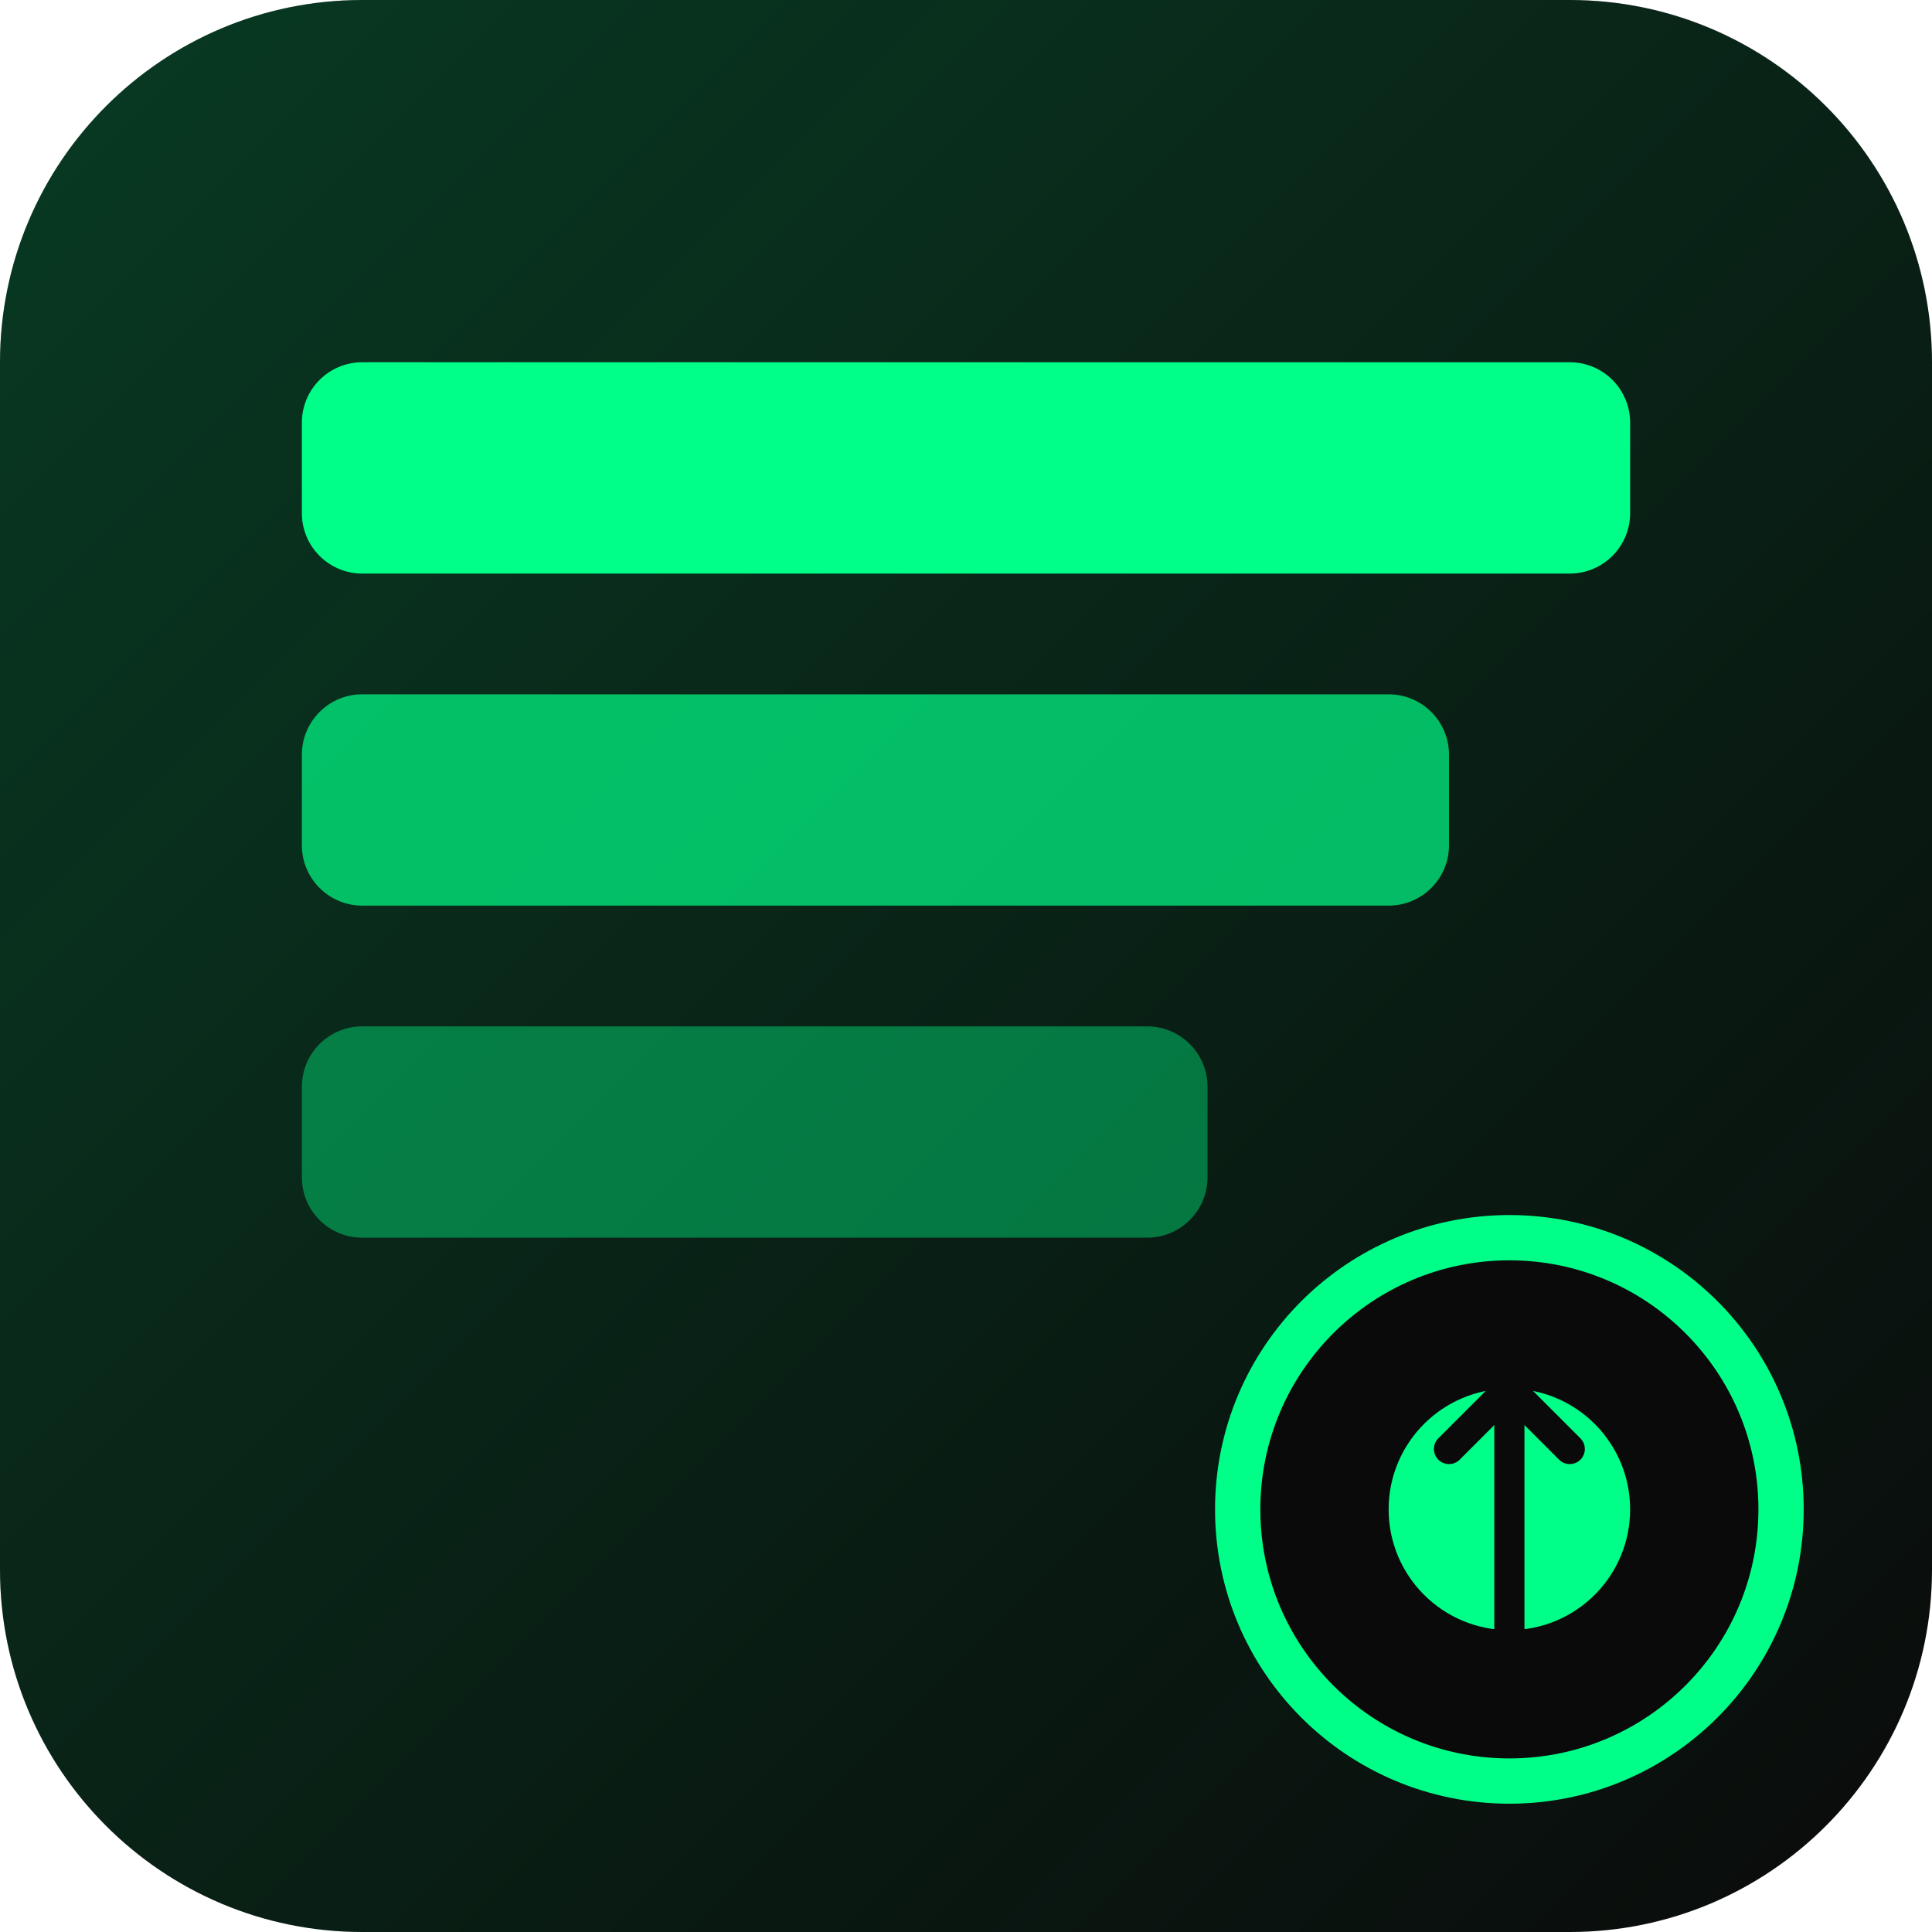
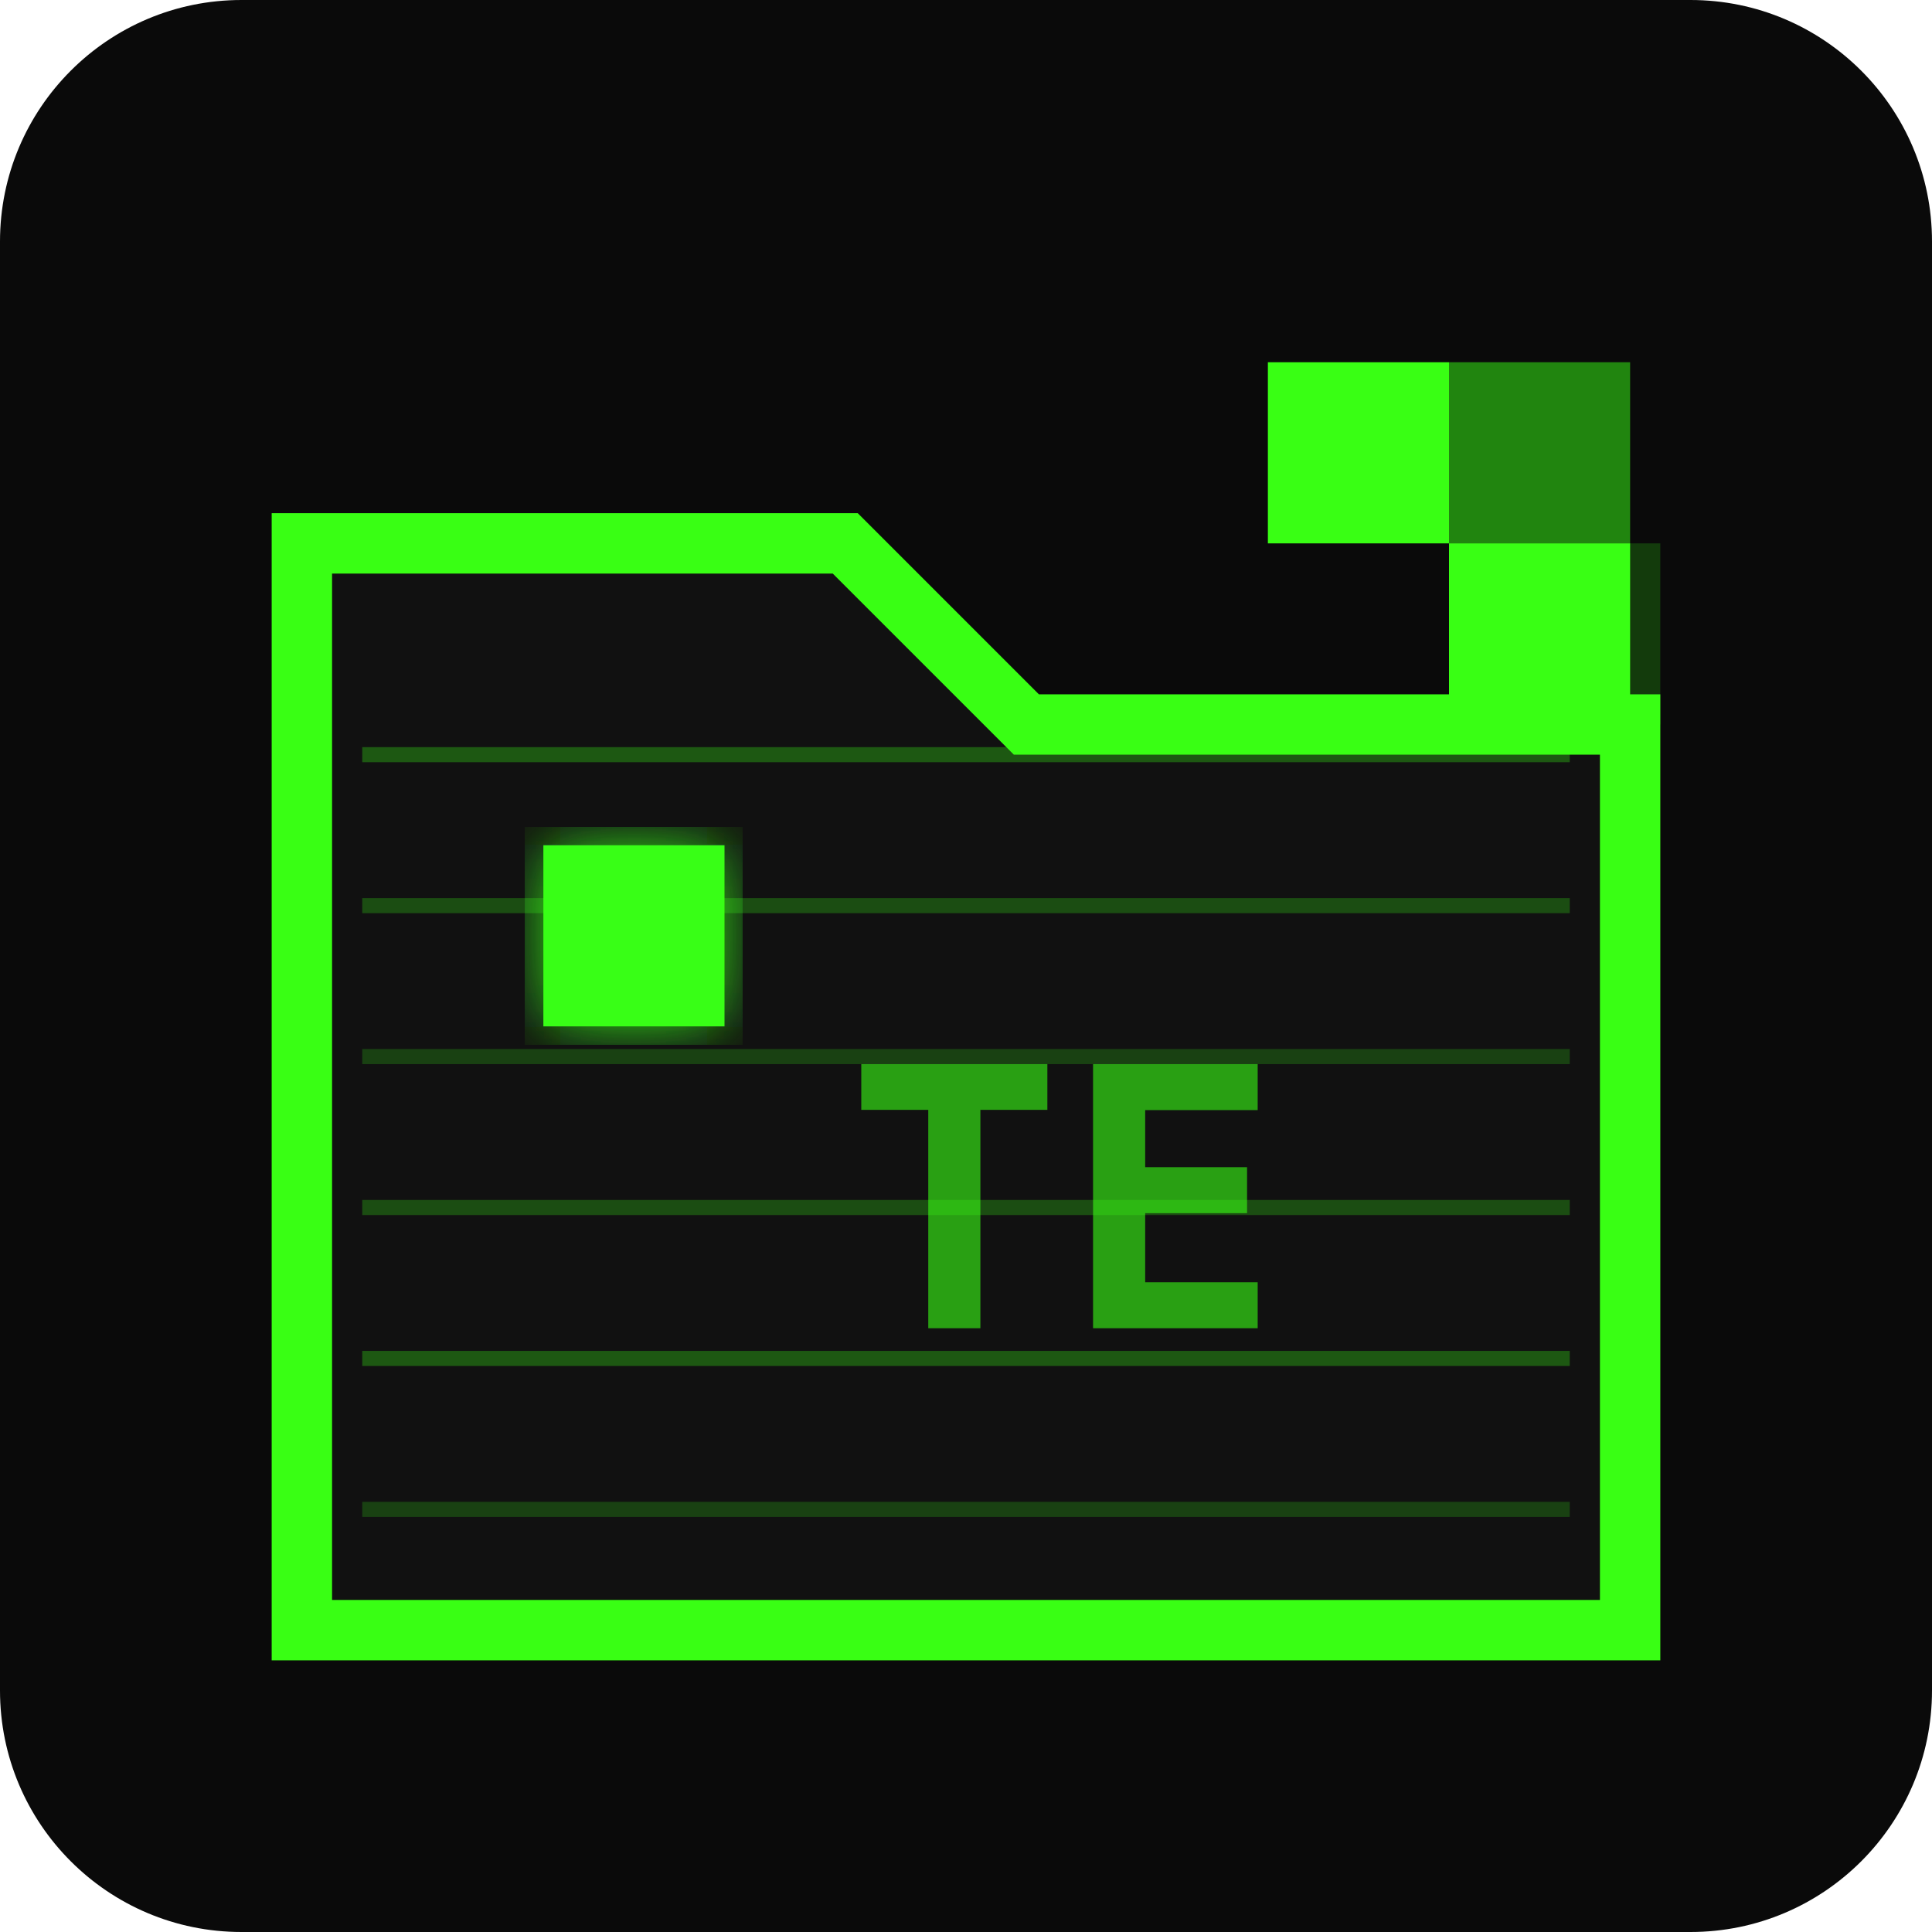
- <svg xmlns="http://www.w3.org/2000/svg" width="128" height="128" viewBox="0 0 128 128">
+ <svg xmlns="http://www.w3.org/2000/svg" width="128" height="128" viewBox="0 0 128 128" fill="none">
  <defs>
-     <linearGradient id="glow" x1="0%" y1="0%" x2="100%" y2="100%">
-       <stop offset="0%" style="stop-color:#00ff88;stop-opacity:0.2" />
-       <stop offset="100%" style="stop-color:#00ff88;stop-opacity:0" />
+     <filter id="glow">
+       <feGaussianBlur stdDeviation="2.5" result="coloredBlur" />
+       <feMerge>
+         <feMergeNode in="coloredBlur" />
+         <feMergeNode in="SourceGraphic" />
+       </feMerge>
+     </filter>
+     <linearGradient id="scanGrad" x1="0" y1="0" x2="0" y2="1">
+       <stop offset="0%" stop-color="#39ff14" stop-opacity="0.1" />
+       <stop offset="50%" stop-color="#39ff14" stop-opacity="0.3" />
+       <stop offset="100%" stop-color="#39ff14" stop-opacity="0.1" />
    </linearGradient>
  </defs>
-   <rect width="128" height="128" rx="24" fill="#0a0a0a" />
-   <rect width="128" height="128" rx="24" fill="url(#glow)" />
-   <rect x="20" y="24" width="88" height="14" rx="4" fill="#00ff88" />
-   <rect x="20" y="46" width="76" height="14" rx="4" fill="#00ff88" opacity="0.7" />
-   <rect x="20" y="68" width="60" height="14" rx="4" fill="#00ff88" opacity="0.4" />
-   <circle cx="100" cy="100" r="18" fill="#0a0a0a" stroke="#00ff88" stroke-width="3" />
-   <circle cx="100" cy="100" r="8" fill="#00ff88" />
-   <path d="M96 96 L100 92 L104 96" stroke="#0a0a0a" stroke-width="2" fill="none" stroke-linecap="round" />
-   <path d="M100 92 L100 108" stroke="#0a0a0a" stroke-width="2" stroke-linecap="round" />
+   <rect width="128" height="128" rx="16" fill="#0a0a0a" />
+   <path d="M20 108H108V48H68L56 36H20V108Z" fill="#111111" stroke="#39ff14" stroke-width="4" />
+   <path d="M110 36H96V48H110V36Z" fill="#39ff14" fill-opacity="0.2" />
+   <rect x="84" y="24" width="12" height="12" fill="#39ff14" />
+   <rect x="96" y="36" width="12" height="12" fill="#39ff14" />
+   <rect x="96" y="24" width="12" height="12" fill="#39ff14" fill-opacity="0.5" />
+   <path d="M24 50H104" stroke="#39ff14" stroke-width="1" stroke-opacity="0.3" />
+   <path d="M24 60H104" stroke="#39ff14" stroke-width="1" stroke-opacity="0.25" />
+   <path d="M24 70H104" stroke="#39ff14" stroke-width="1" stroke-opacity="0.2" />
+   <path d="M24 80H104" stroke="#39ff14" stroke-width="1" stroke-opacity="0.25" />
+   <path d="M24 90H104" stroke="#39ff14" stroke-width="1" stroke-opacity="0.3" />
+   <path d="M24 100H104" stroke="#39ff14" stroke-width="1" stroke-opacity="0.2" />
+   <rect x="36" y="56" width="12" height="12" fill="#39ff14" filter="url(#glow)" />
+   <text x="56" y="88" font-family="Consolas, monospace" font-size="24" font-weight="bold" fill="#39ff14" fill-opacity="0.6">TE</text>
</svg>
